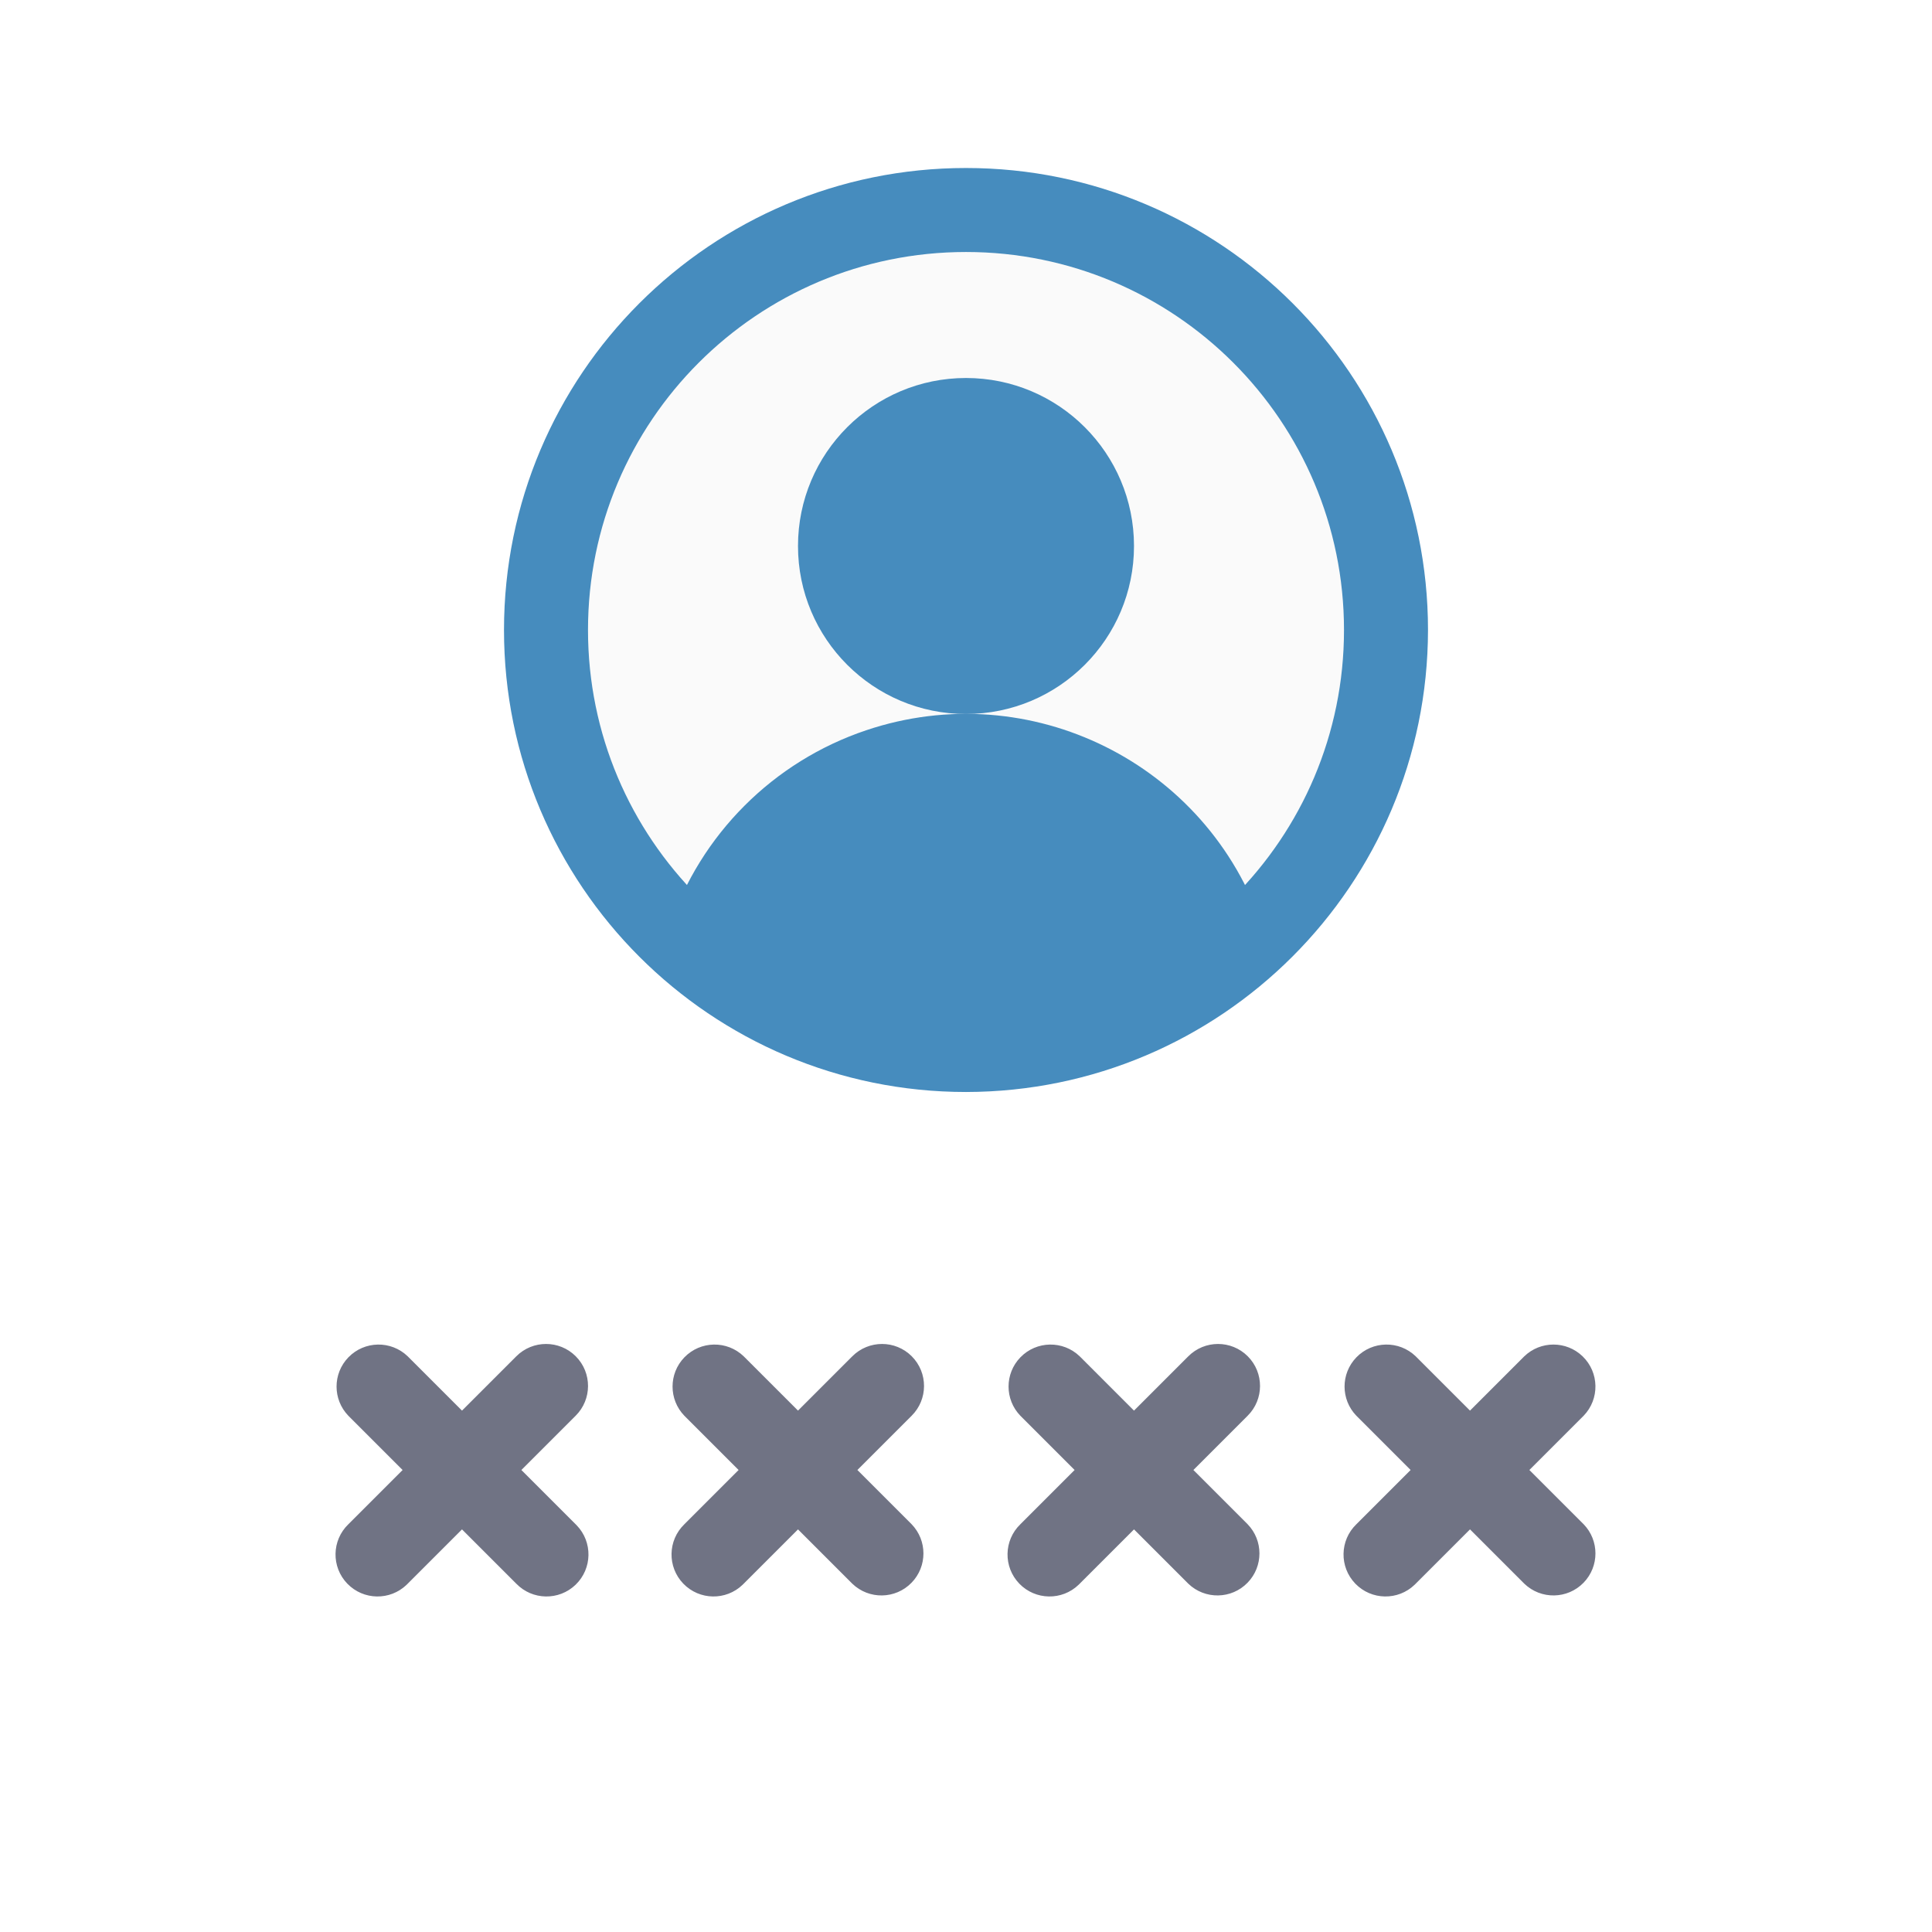
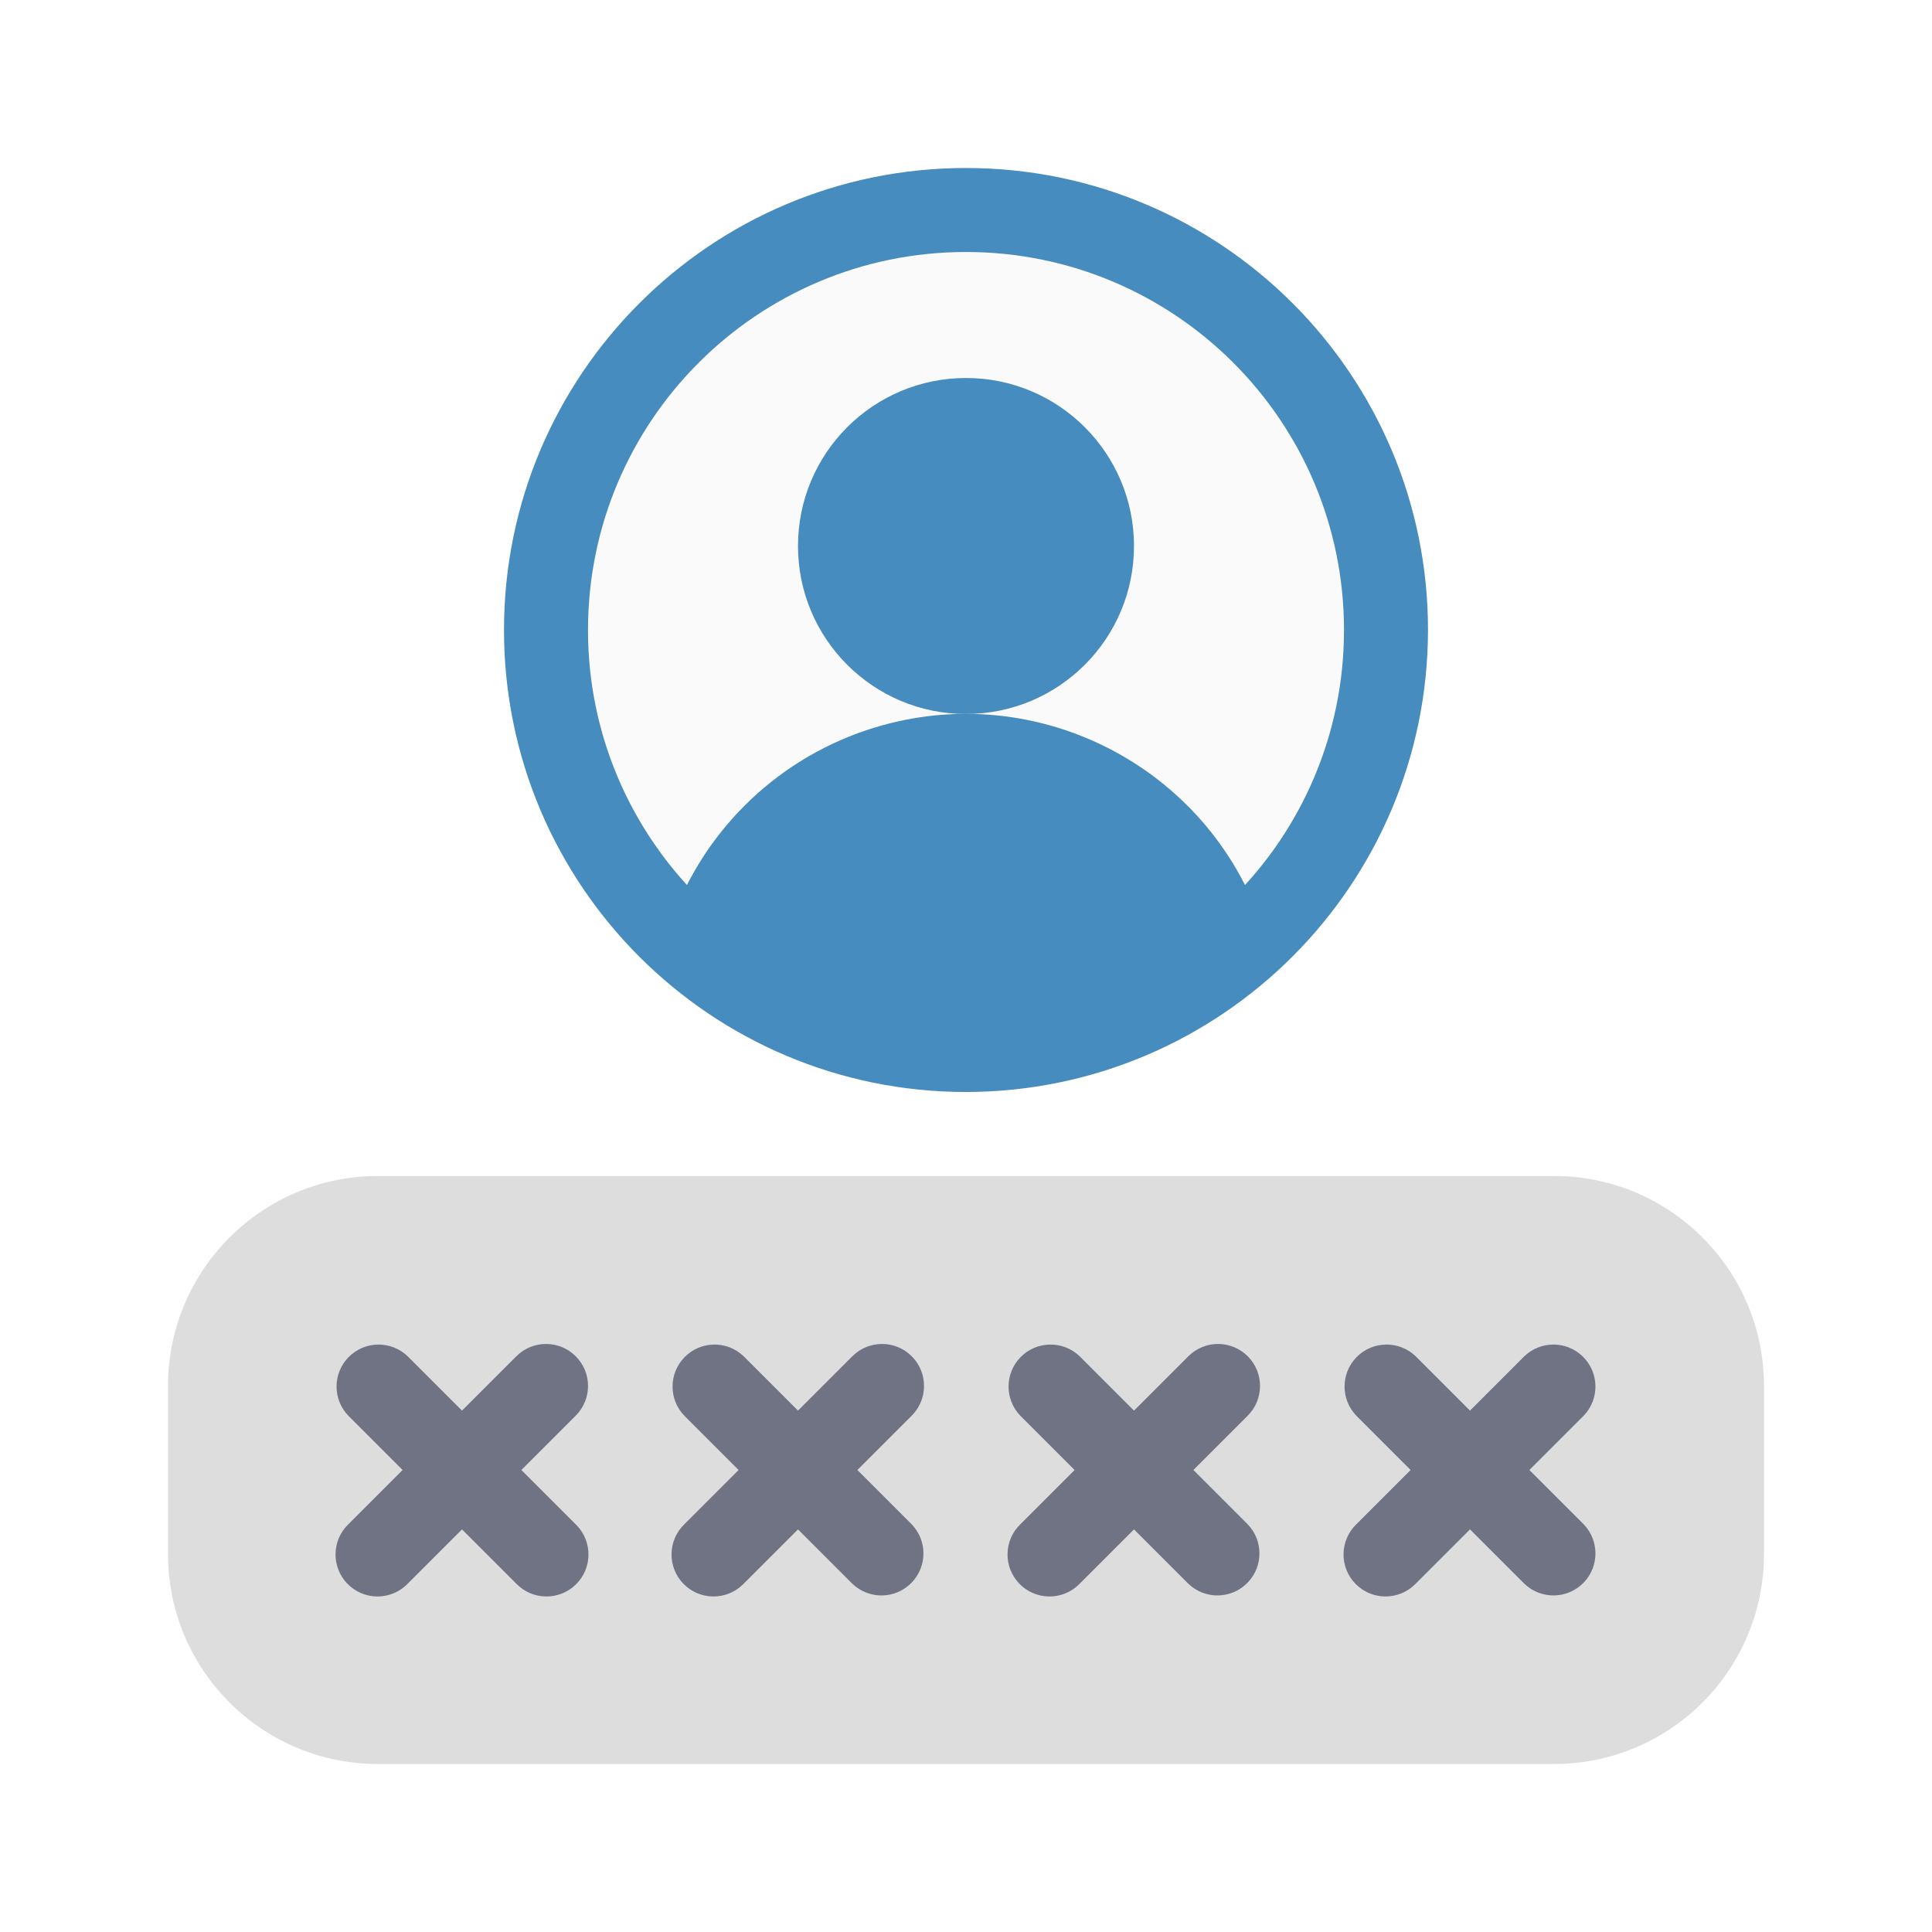
<svg xmlns="http://www.w3.org/2000/svg" version="1.1" id="Capa_1" x="0px" y="0px" viewBox="0 0 490.667 490.667" style="enable-background:new 0 0 490.667 490.667;" xml:space="preserve">
  <path style="fill:transparent;" d="M53.333,0h384c29.455,0,53.333,23.878,53.333,53.333v384c0,29.455-23.878,53.333-53.333,53.333h-384  C23.878,490.667,0,466.789,0,437.333v-384C0,23.878,23.878,0,53.333,0z" />
-   <path style="fill:transparent;" d="M96,298.667h298.667C424.122,298.667,448,322.545,448,352v42.667  C448,424.122,424.122,448,394.667,448H96c-29.455,0-53.333-23.878-53.333-53.333V352C42.667,322.545,66.545,298.667,96,298.667z" />
+   <path style="fill:#ddd;" d="M96,298.667h298.667C424.122,298.667,448,322.545,448,352v42.667  C448,424.122,424.122,448,394.667,448H96c-29.455,0-53.333-23.878-53.333-53.333V352C42.667,322.545,66.545,298.667,96,298.667z" />
  <circle style="fill:#FAFAFA;" cx="245.333" cy="160" r="106.667" />
  <g>
    <path style="fill:#468cbe;" d="M245.333,277.333C180.532,277.333,128,224.801,128,160S180.532,42.667,245.333,42.667   S362.667,95.199,362.667,160C362.584,224.767,310.101,277.251,245.333,277.333z M245.333,64c-53.019,0-96,42.981-96,96   s42.981,96,96,96s96-42.981,96-96S298.353,64,245.333,64z" />
    <circle style="fill:#468cbe;" cx="245.333" cy="138.667" r="42.667" />
    <path style="fill:#468cbe;" d="M245.333,266.667c28.264,0.031,55.377-11.191,75.349-31.189c-14-41.62-59.089-64.011-100.71-50.01   c-23.575,7.93-42.08,26.436-50.01,50.01C189.941,255.481,217.062,266.704,245.333,266.667z" />
  </g>
  <g>
    <path style="fill:#707384" d="M146.219,344.448c-4.165-4.164-10.917-4.164-15.083,0l-13.803,13.803l-13.781-13.781   c-4.237-4.093-10.99-3.975-15.083,0.262c-3.993,4.134-3.993,10.687,0,14.821l13.781,13.781l-13.781,13.781   c-4.237,4.093-4.355,10.845-0.262,15.083c4.093,4.237,10.845,4.354,15.083,0.262c0.089-0.086,0.176-0.173,0.262-0.262   l13.781-13.781l13.781,13.781c4.093,4.237,10.845,4.354,15.083,0.262c4.237-4.093,4.354-10.845,0.262-15.083   c-0.086-0.089-0.173-0.176-0.262-0.262l-13.781-13.781l13.781-13.781c4.177-4.154,4.195-10.908,0.04-15.085   C146.231,344.461,146.225,344.454,146.219,344.448z" />
    <path style="fill:#707384" d="M231.552,344.448c-4.165-4.164-10.917-4.164-15.083,0l-13.803,13.803l-13.781-13.781   c-4.237-4.093-10.99-3.975-15.083,0.262c-3.993,4.134-3.993,10.687,0,14.821l13.781,13.781l-13.781,13.781   c-4.237,4.093-4.355,10.845-0.262,15.083c4.093,4.237,10.845,4.354,15.083,0.262c0.089-0.086,0.176-0.173,0.262-0.262   l13.781-13.781l13.781,13.781c4.237,4.093,10.99,3.975,15.083-0.262c3.993-4.134,3.993-10.687,0-14.821l-13.781-13.781   l13.781-13.781c4.177-4.154,4.195-10.908,0.04-15.085C231.565,344.461,231.558,344.454,231.552,344.448z" />
    <path style="fill:#707384" d="M316.885,344.448c-4.165-4.164-10.917-4.164-15.083,0L288,358.251l-13.781-13.781   c-4.237-4.093-10.99-3.975-15.083,0.262c-3.993,4.134-3.993,10.687,0,14.821l13.781,13.781l-13.781,13.781   c-4.237,4.093-4.355,10.845-0.262,15.083c4.093,4.237,10.845,4.354,15.083,0.262c0.089-0.086,0.176-0.173,0.262-0.262L288,388.416   l13.781,13.781c4.237,4.093,10.99,3.975,15.083-0.262c3.993-4.134,3.993-10.687,0-14.821l-13.781-13.781l13.781-13.781   c4.177-4.154,4.195-10.908,0.04-15.085C316.898,344.461,316.892,344.454,316.885,344.448z" />
    <path style="fill:#707384" d="M388.416,373.333l13.781-13.781c4.093-4.237,3.976-10.99-0.261-15.083   c-4.134-3.993-10.688-3.993-14.821,0l-13.781,13.781l-13.781-13.781c-4.237-4.093-10.99-3.976-15.083,0.261   c-3.993,4.134-3.993,10.688,0,14.821l13.781,13.781l-13.781,13.781c-4.237,4.093-4.354,10.846-0.261,15.083   c4.093,4.237,10.846,4.354,15.083,0.261c0.089-0.086,0.176-0.173,0.261-0.261l13.781-13.781l13.781,13.781   c4.237,4.093,10.99,3.976,15.083-0.261c3.993-4.134,3.993-10.688,0-14.821L388.416,373.333z" />
  </g>
  <g>
</g>
  <g>
</g>
  <g>
</g>
  <g>
</g>
  <g>
</g>
  <g>
</g>
  <g>
</g>
  <g>
</g>
  <g>
</g>
  <g>
</g>
  <g>
</g>
  <g>
</g>
  <g>
</g>
  <g>
</g>
  <g>
</g>
</svg>
